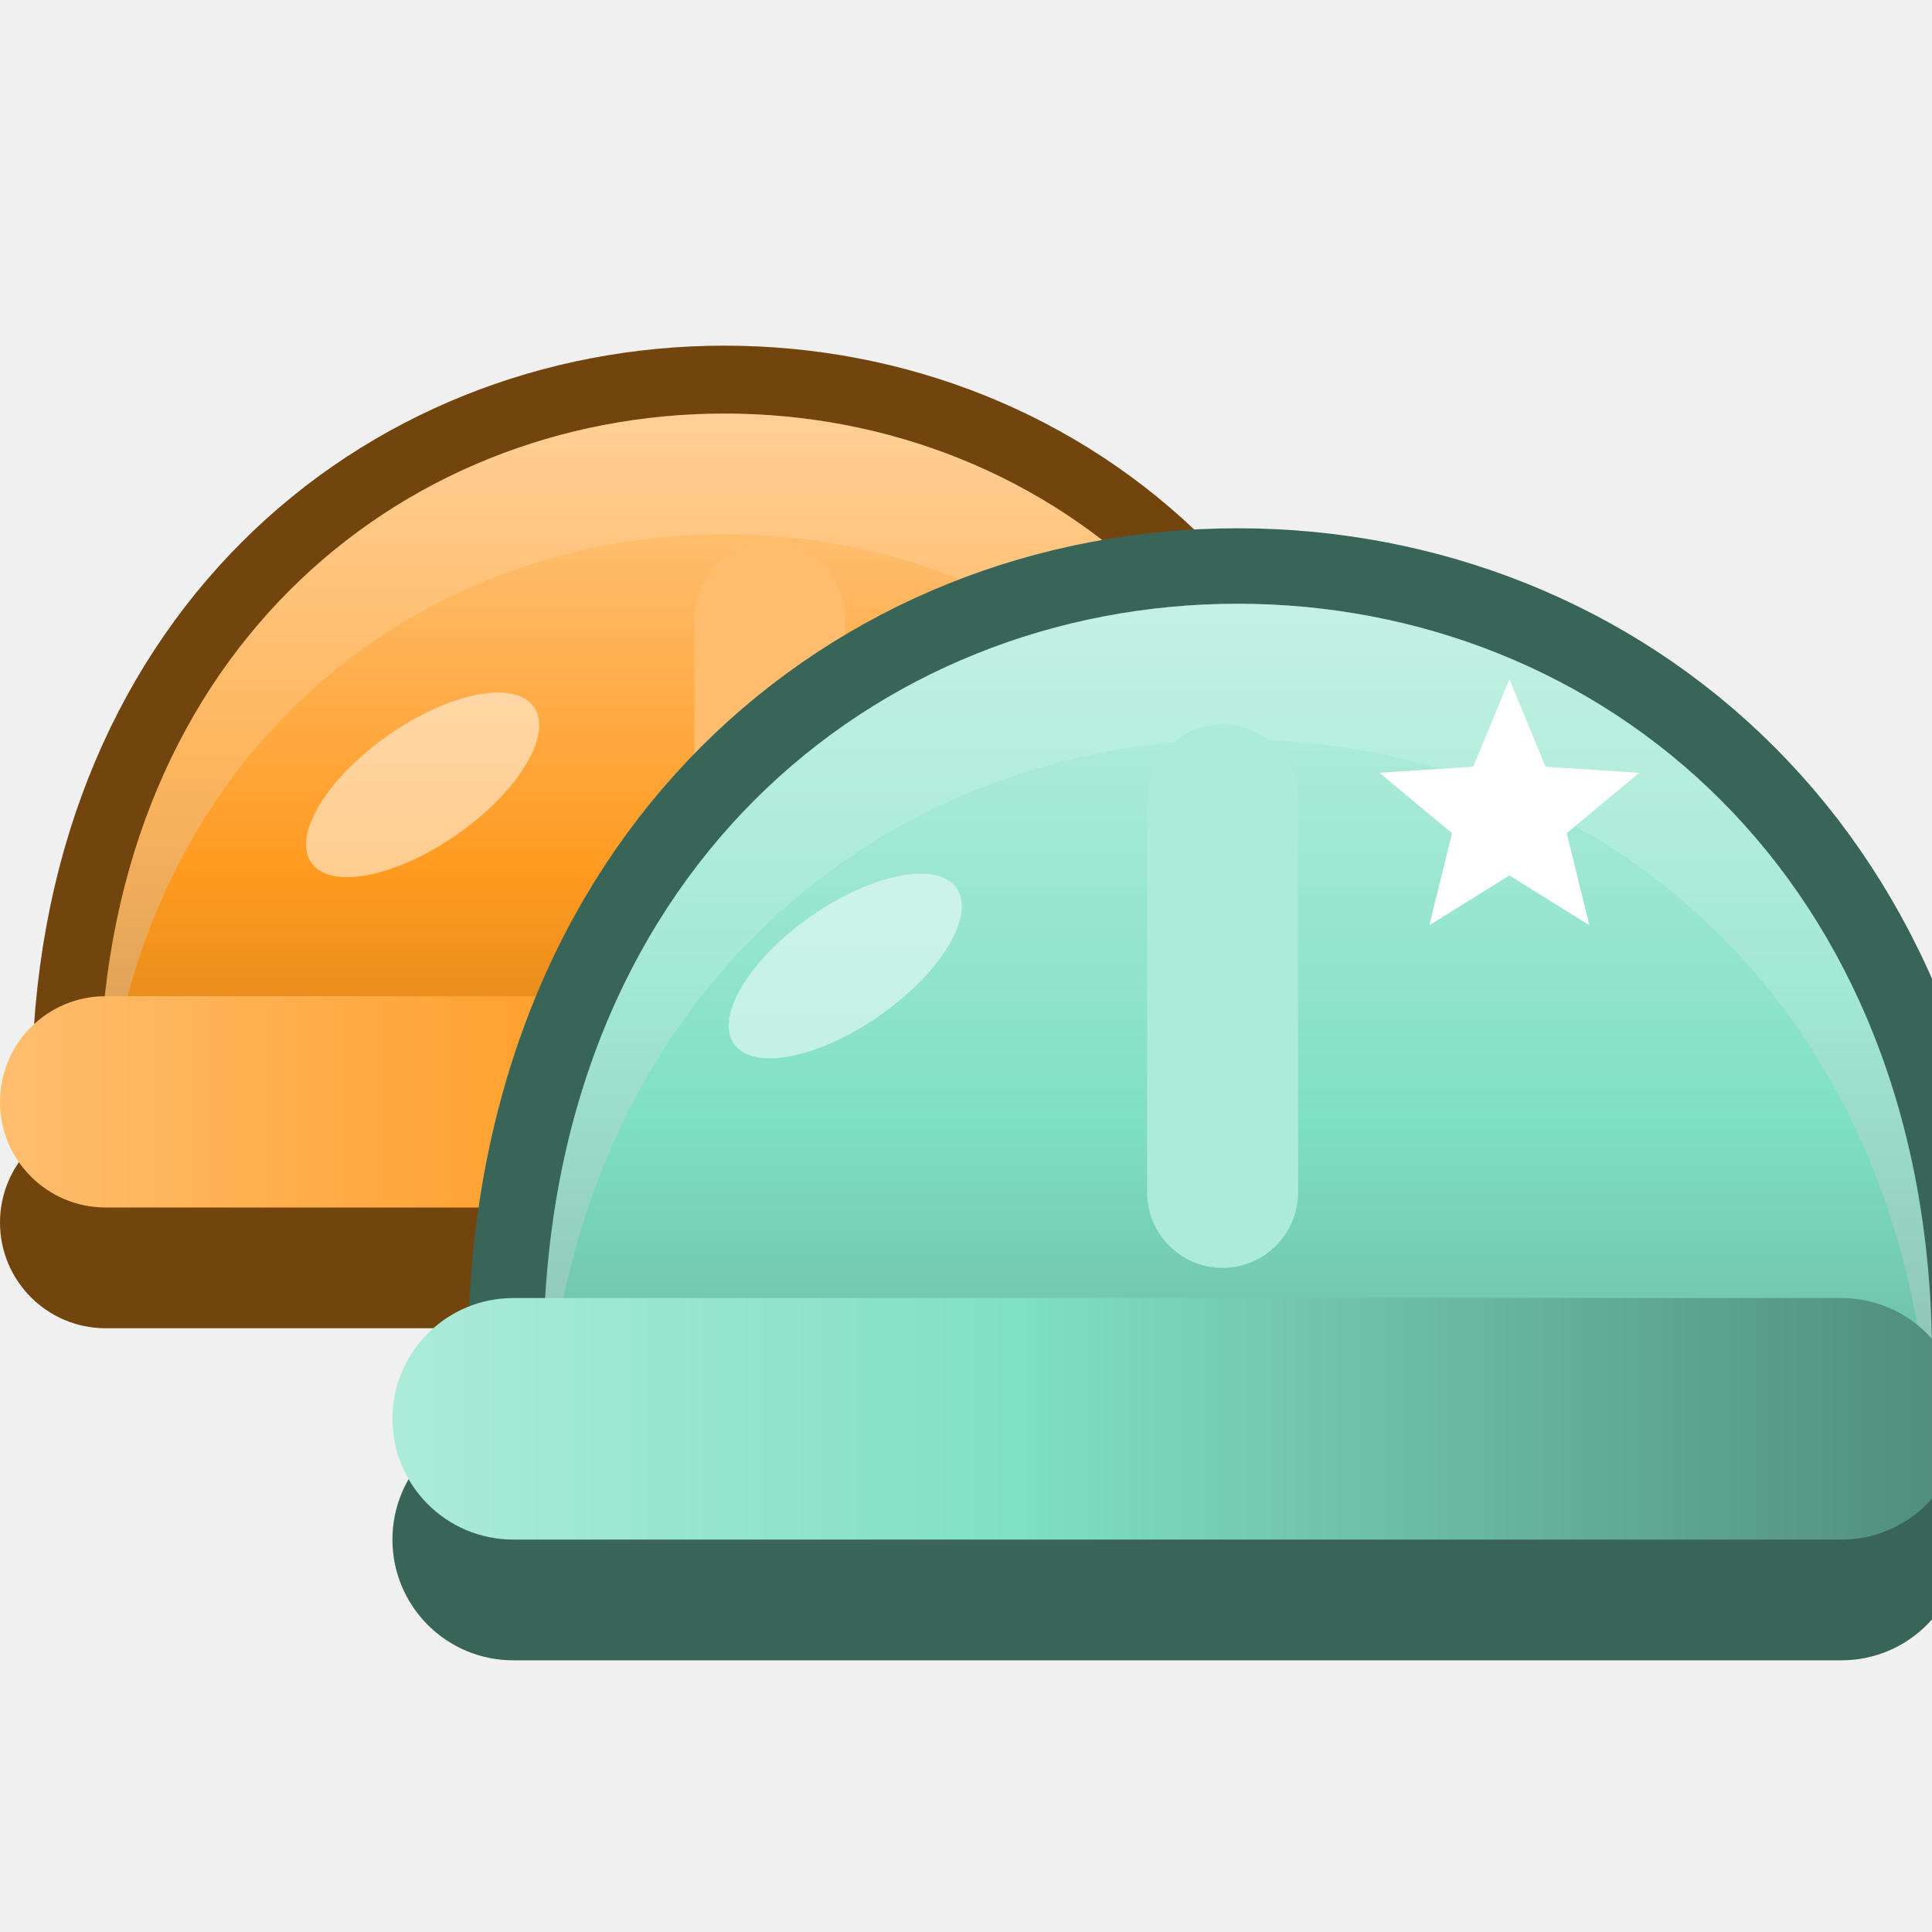
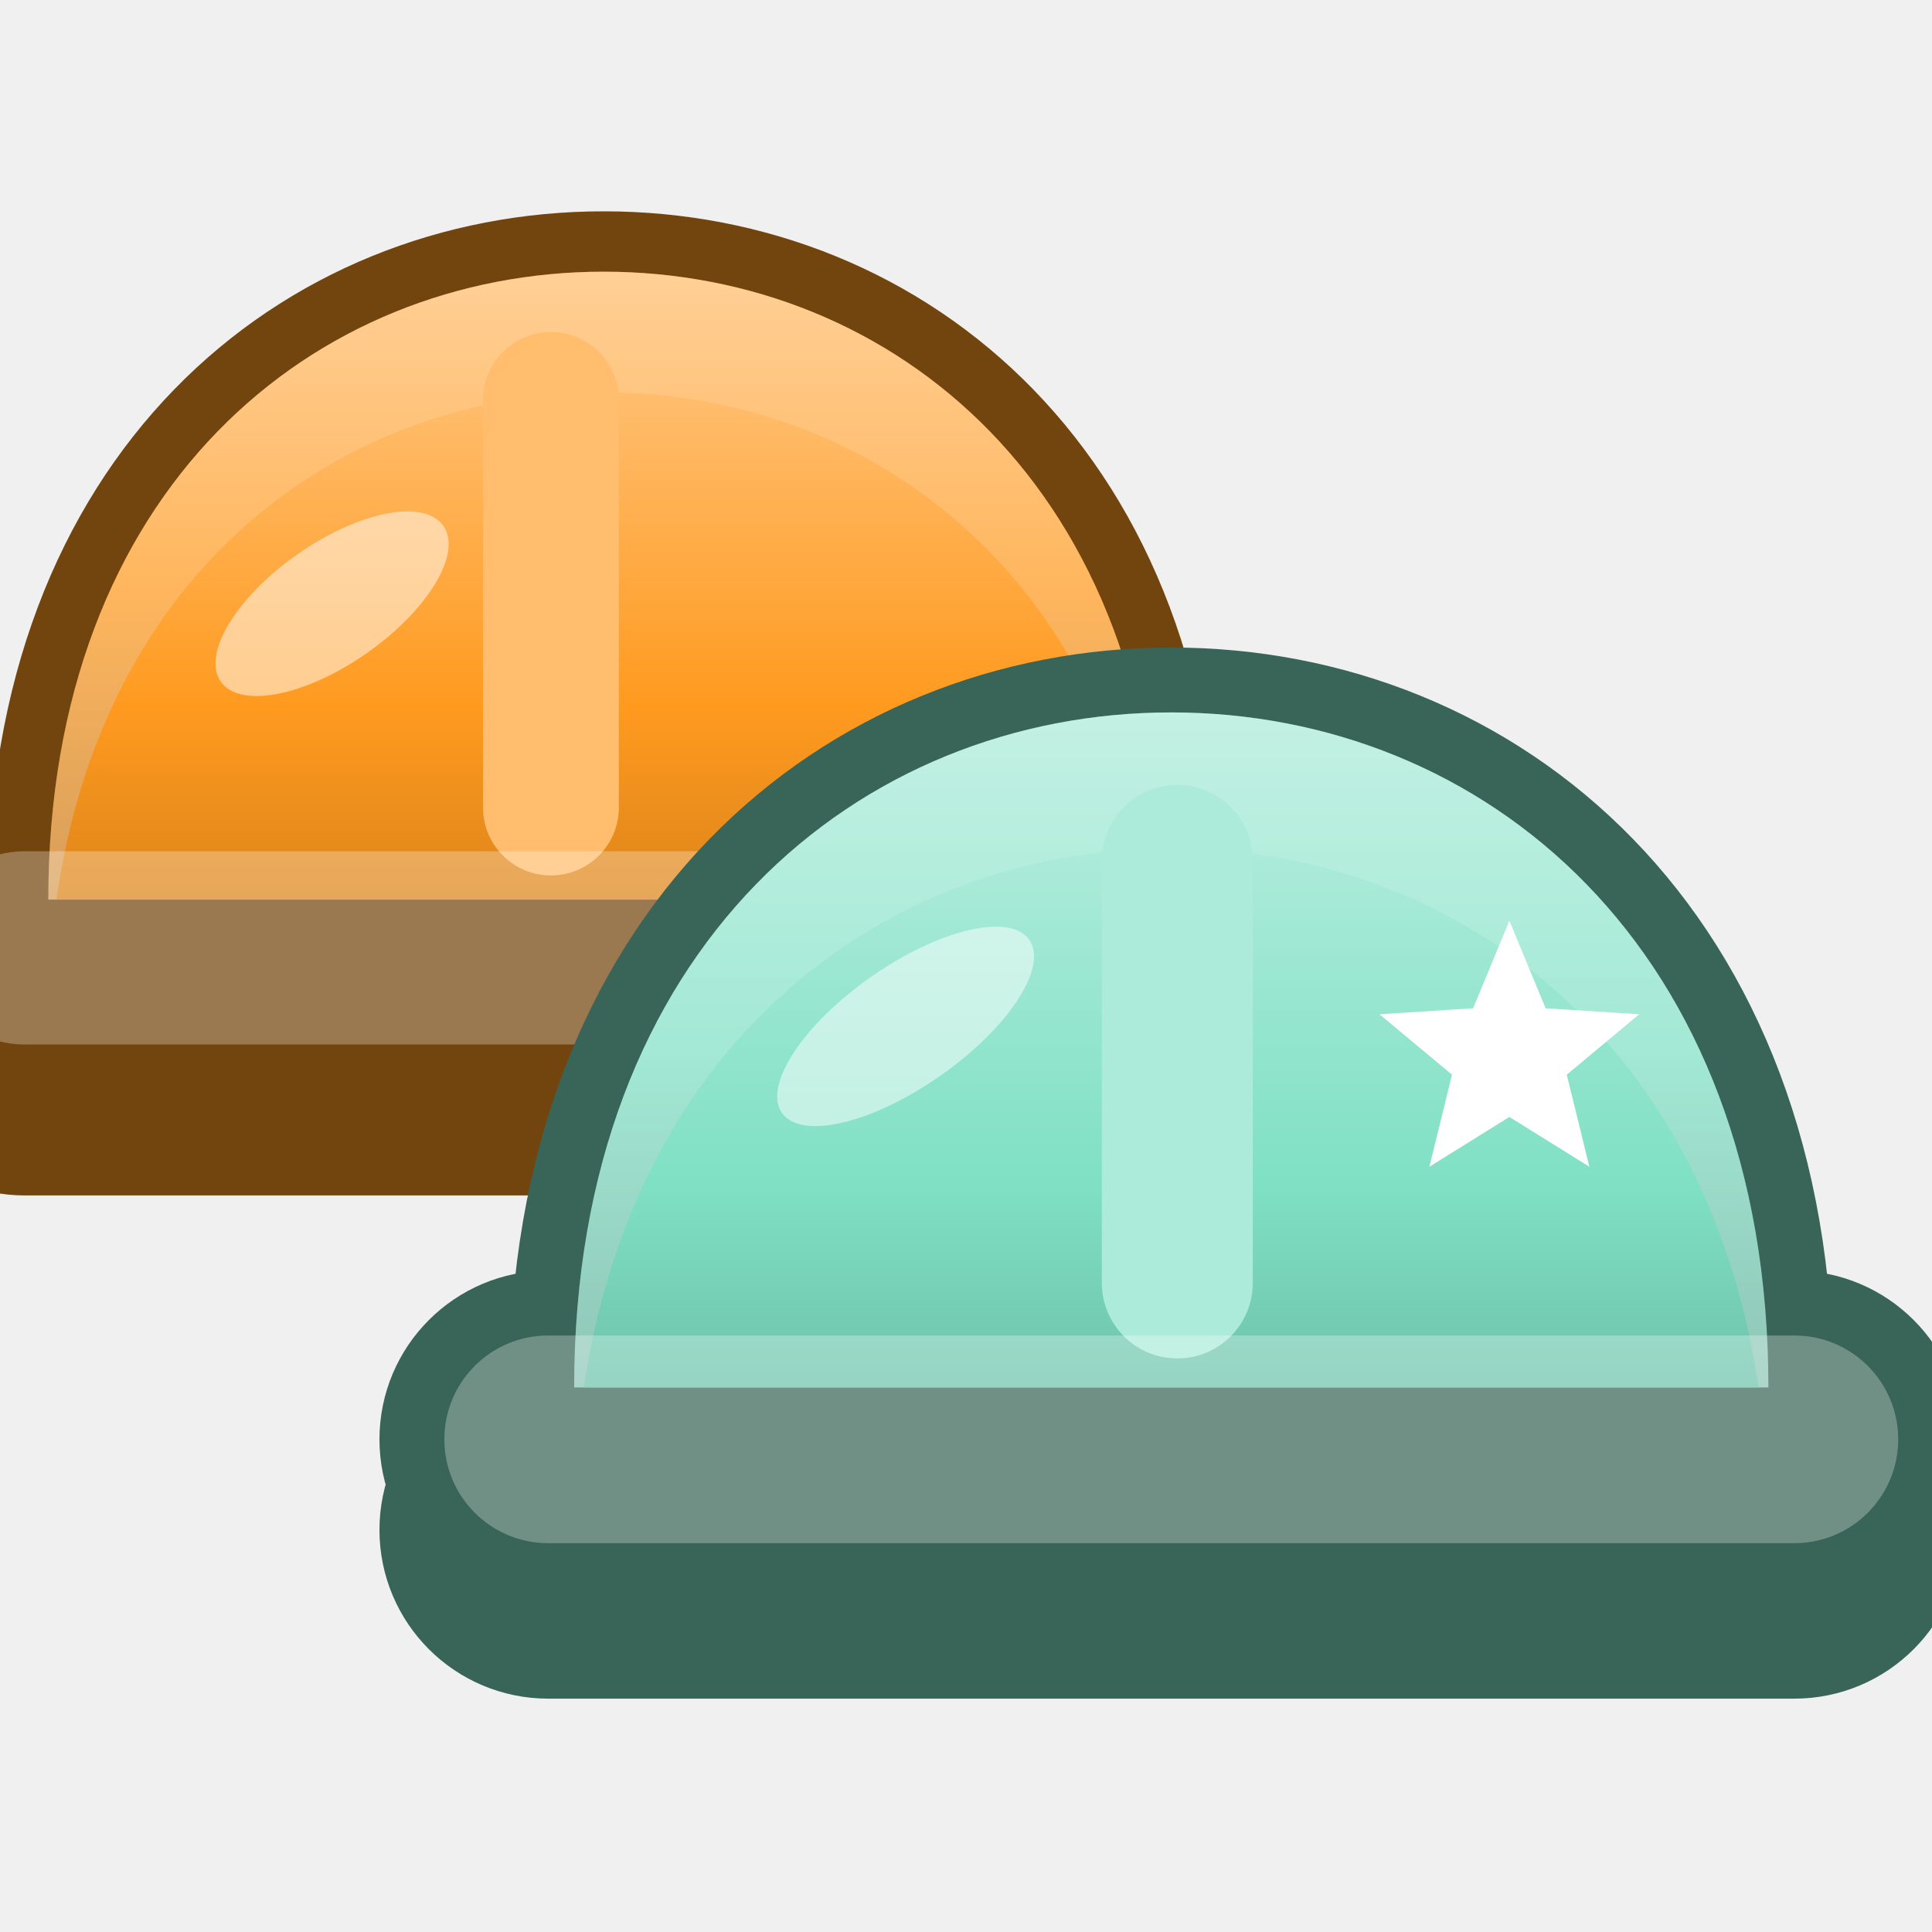
<svg xmlns="http://www.w3.org/2000/svg" viewBox="0 0 128 128" width="128" height="128">
  <defs>
-     <g id="s60">
-       <path d="M14 76C14 44 36 26 60 26C84 26 106 44 106 76Z" transform="translate(-6 4) scale(.9)" />
+     <g id="s73">
+       <path d="M14 72C14 38 36 20 60 20C84 20 106 38 106 72Z" transform="translate(-8 2) scale(0.8)" />
+       <rect x="4" y="68" width="112" height="16" rx="8" transform="translate(-8 2) scale(0.8)" />
    </g>
-     <path id="p61" d="M14 76C14 44 36 26 60 26C84 26 106 44 106 76Z" transform="translate(-6 4) scale(.9)" />
-     <clipPath id="cp61">
-       <use href="#p61" />
+     <path id="p74" d="M14 72C14 38 36 20 60 20C84 20 106 38 106 72Z" transform="translate(-8 2) scale(0.8)" />
+     <clipPath id="cp74">
+       <use href="#p74" />
    </clipPath>
-     <linearGradient id="gp61" x1="0" y1="0" x2="0" y2="1">
+     <linearGradient id="gp74" x1="0" y1="0" x2="0" y2="1">
      <stop offset="0" stop-color="#FFBD6D" />
      <stop offset="0.5" stop-color="#FF9A1F" />
      <stop offset="1" stop-color="#C77818" />
    </linearGradient>
-     <g id="s62">
-       <path d="M14 76C14 44 36 26 60 26C84 26 106 44 106 76Z" transform="translate(22 14)" />
-     </g>
-     <path id="p63" d="M14 76C14 44 36 26 60 26C84 26 106 44 106 76Z" transform="translate(22 14)" />
-     <clipPath id="cp63">
-       <use href="#p63" />
+     <rect id="p75" x="4" y="68" width="112" height="16" rx="8" transform="translate(-8 2) scale(0.8)" />
+     <clipPath id="cp75">
+       <use href="#p75" />
    </clipPath>
-     <linearGradient id="gp63" x1="0" y1="0" x2="0" y2="1">
-       <stop offset="0" stop-color="#ACEBD9" />
-       <stop offset="0.5" stop-color="#7FE0C4" />
-       <stop offset="1" stop-color="#63AF99" />
-     </linearGradient>
    <linearGradient id="gOb" x1="0" y1="0" x2="1" y2="0">
      <stop offset="0" stop-color="#FFBD6D" />
      <stop offset=".4" stop-color="#FF9A1F" />
      <stop offset="1" stop-color="#9E5F13" />
    </linearGradient>
+     <g id="s76">
+       <path d="M14 72C14 38 36 20 60 20C84 20 106 38 106 72Z" transform="translate(26 30) scale(0.86)" />
+       <rect x="4" y="68" width="112" height="16" rx="8" transform="translate(26 30) scale(0.86)" />
+     </g>
+     <path id="p77" d="M14 72C14 38 36 20 60 20C84 20 106 38 106 72Z" transform="translate(26 30) scale(0.86)" />
+     <clipPath id="cp77">
+       <use href="#p77" />
+     </clipPath>
+     <linearGradient id="gp77" x1="0" y1="0" x2="0" y2="1">
+       <stop offset="0" stop-color="#ACEBD9" />
+       <stop offset="0.5" stop-color="#7FE0C4" />
+       <stop offset="1" stop-color="#63AF99" />
+     </linearGradient>
+     <rect id="p78" x="4" y="68" width="112" height="16" rx="8" transform="translate(26 30) scale(0.86)" />
+     <clipPath id="cp78">
+       <use href="#p78" />
+     </clipPath>
    <linearGradient id="gMb" x1="0" y1="0" x2="1" y2="0">
      <stop offset="0" stop-color="#ACEBD9" />
      <stop offset=".4" stop-color="#7FE0C4" />
      <stop offset="1" stop-color="#4F8B7A" />
    </linearGradient>
  </defs>
-   <use href="#s60" fill="#73450E" stroke="#73450E" stroke-width="10" stroke-linejoin="round" stroke-linecap="round" transform="translate(0 6)" />
-   <use href="#s60" fill="#73450E" stroke="#73450E" stroke-width="10" stroke-linejoin="round" stroke-linecap="round" />
-   <use href="#p61" fill="url(#gp61)" />
-   <g clip-path="url(#cp61)">
-     <use href="#p61" fill="#FFFFFF" fill-opacity="0.28" />
-     <use href="#p61" fill="url(#gp61)" transform="translate(0 8)" />
+   <use href="#s73" fill="#73450E" stroke="#73450E" stroke-width="10" stroke-linejoin="round" stroke-linecap="round" transform="translate(0 6)" />
+   <use href="#s73" fill="#73450E" stroke="#73450E" stroke-width="10" stroke-linejoin="round" stroke-linecap="round" />
+   <use href="#p74" fill="url(#gp74)" />
+   <g clip-path="url(#cp74)">
+     <use href="#p74" fill="#FFFFFF" fill-opacity="0.28" />
+     <use href="#p74" fill="url(#gp74)" transform="translate(0 8)" />
  </g>
-   <rect x="0" y="68" width="110" height="14" rx="7" fill="#73450E" transform="translate(0 6)" />
-   <rect x="0" y="66" width="110" height="14" rx="7" fill="url(#gOb)" />
-   <rect x="46" y="36" width="10" height="34" rx="5" fill="#FFBD6D" />
-   <ellipse cx="28" cy="52" rx="9" ry="4" transform="rotate(-35 28 52)" fill="#FFFFFF" fill-opacity="0.5" />
-   <use href="#s62" fill="#396558" stroke="#396558" stroke-width="10" stroke-linejoin="round" stroke-linecap="round" transform="translate(0 6)" />
-   <use href="#s62" fill="#396558" stroke="#396558" stroke-width="10" stroke-linejoin="round" stroke-linecap="round" />
-   <use href="#p63" fill="url(#gp63)" />
-   <g clip-path="url(#cp63)">
-     <use href="#p63" fill="#FFFFFF" fill-opacity="0.28" />
-     <use href="#p63" fill="url(#gp63)" transform="translate(0 9)" />
+   <rect x="32" y="22" width="9" height="36" rx="4.5" fill="#FFBD6D" />
+   <use href="#p75" fill="url(#gp75)" />
+   <g clip-path="url(#cp75)">
+     <use href="#p75" fill="#FFFFFF" fill-opacity="0.28" />
+     <use href="#p75" fill="url(#gp75)" transform="translate(0 4)" />
  </g>
-   <rect x="26" y="88" width="104" height="16" rx="8" fill="#396558" transform="translate(0 6)" />
-   <rect x="26" y="86" width="104" height="16" rx="8" fill="url(#gMb)" />
-   <rect x="76" y="48" width="10" height="36" rx="5" fill="#ACEBD9" />
-   <path d="M100 45L102.4 50.8L108.6 51.2L103.8 55.2L105.3 61.3L100 58L94.7 61.3L96.2 55.2L91.4 51.2L97.6 50.8Z" fill="#FFFFFF" />
-   <ellipse cx="56" cy="64" rx="9" ry="4" transform="rotate(-35 56 64)" fill="#FFFFFF" fill-opacity="0.5" />
+   <ellipse cx="22" cy="40" rx="9" ry="4" transform="rotate(-35 22 40)" fill="#FFFFFF" fill-opacity="0.5" />
+   <use href="#s76" fill="#396558" stroke="#396558" stroke-width="10" stroke-linejoin="round" stroke-linecap="round" transform="translate(0 6)" />
+   <use href="#s76" fill="#396558" stroke="#396558" stroke-width="10" stroke-linejoin="round" stroke-linecap="round" />
+   <use href="#p77" fill="url(#gp77)" />
+   <g clip-path="url(#cp77)">
+     <use href="#p77" fill="#FFFFFF" fill-opacity="0.28" />
+     <use href="#p77" fill="url(#gp77)" transform="translate(0 9)" />
+   </g>
+   <rect x="73" y="52" width="10" height="38" rx="5" fill="#ACEBD9" />
+   <path d="M100 61L102.4 66.8L108.6 67.2L103.8 71.2L105.3 77.3L100 74L94.7 77.3L96.2 71.2L91.4 67.2L97.6 66.8Z" fill="#FFFFFF" />
+   <use href="#p78" fill="url(#gp78)" />
+   <g clip-path="url(#cp78)">
+     <use href="#p78" fill="#FFFFFF" fill-opacity="0.28" />
+     <use href="#p78" fill="url(#gp78)" transform="translate(0 4)" />
+   </g>
+   <ellipse cx="60" cy="68" rx="10" ry="4" transform="rotate(-35 60 68)" fill="#FFFFFF" fill-opacity="0.5" />
</svg>
